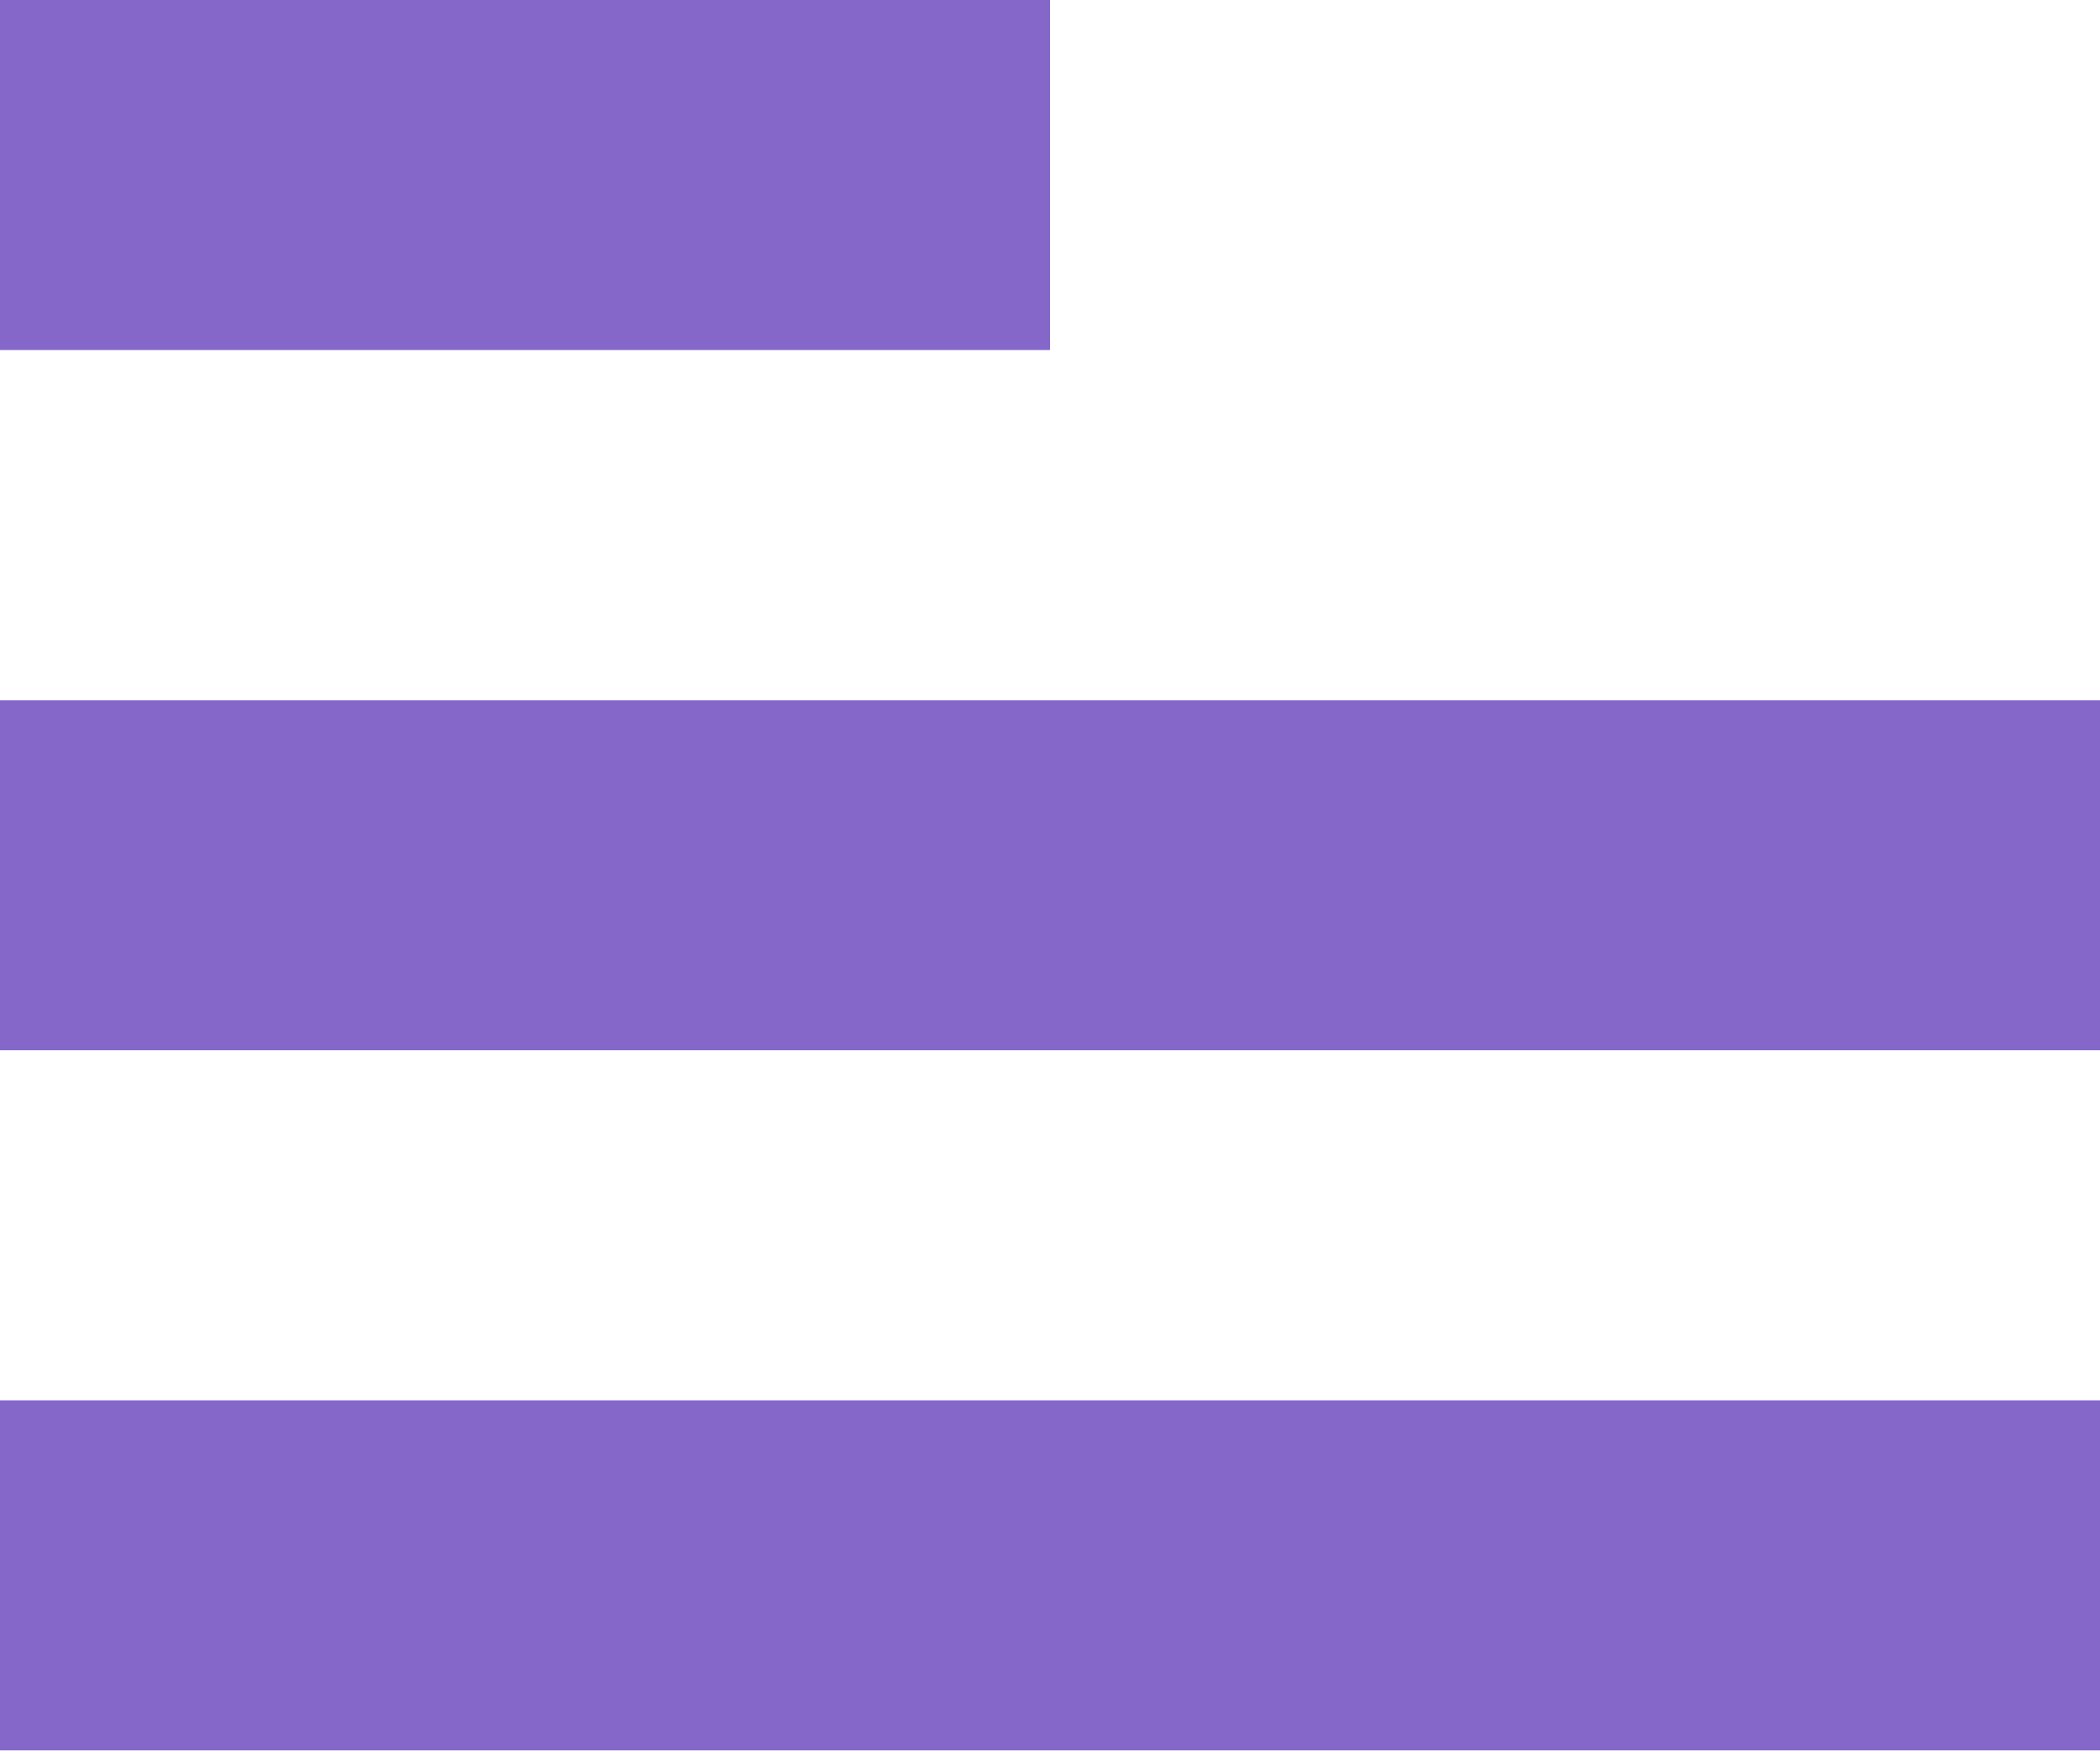
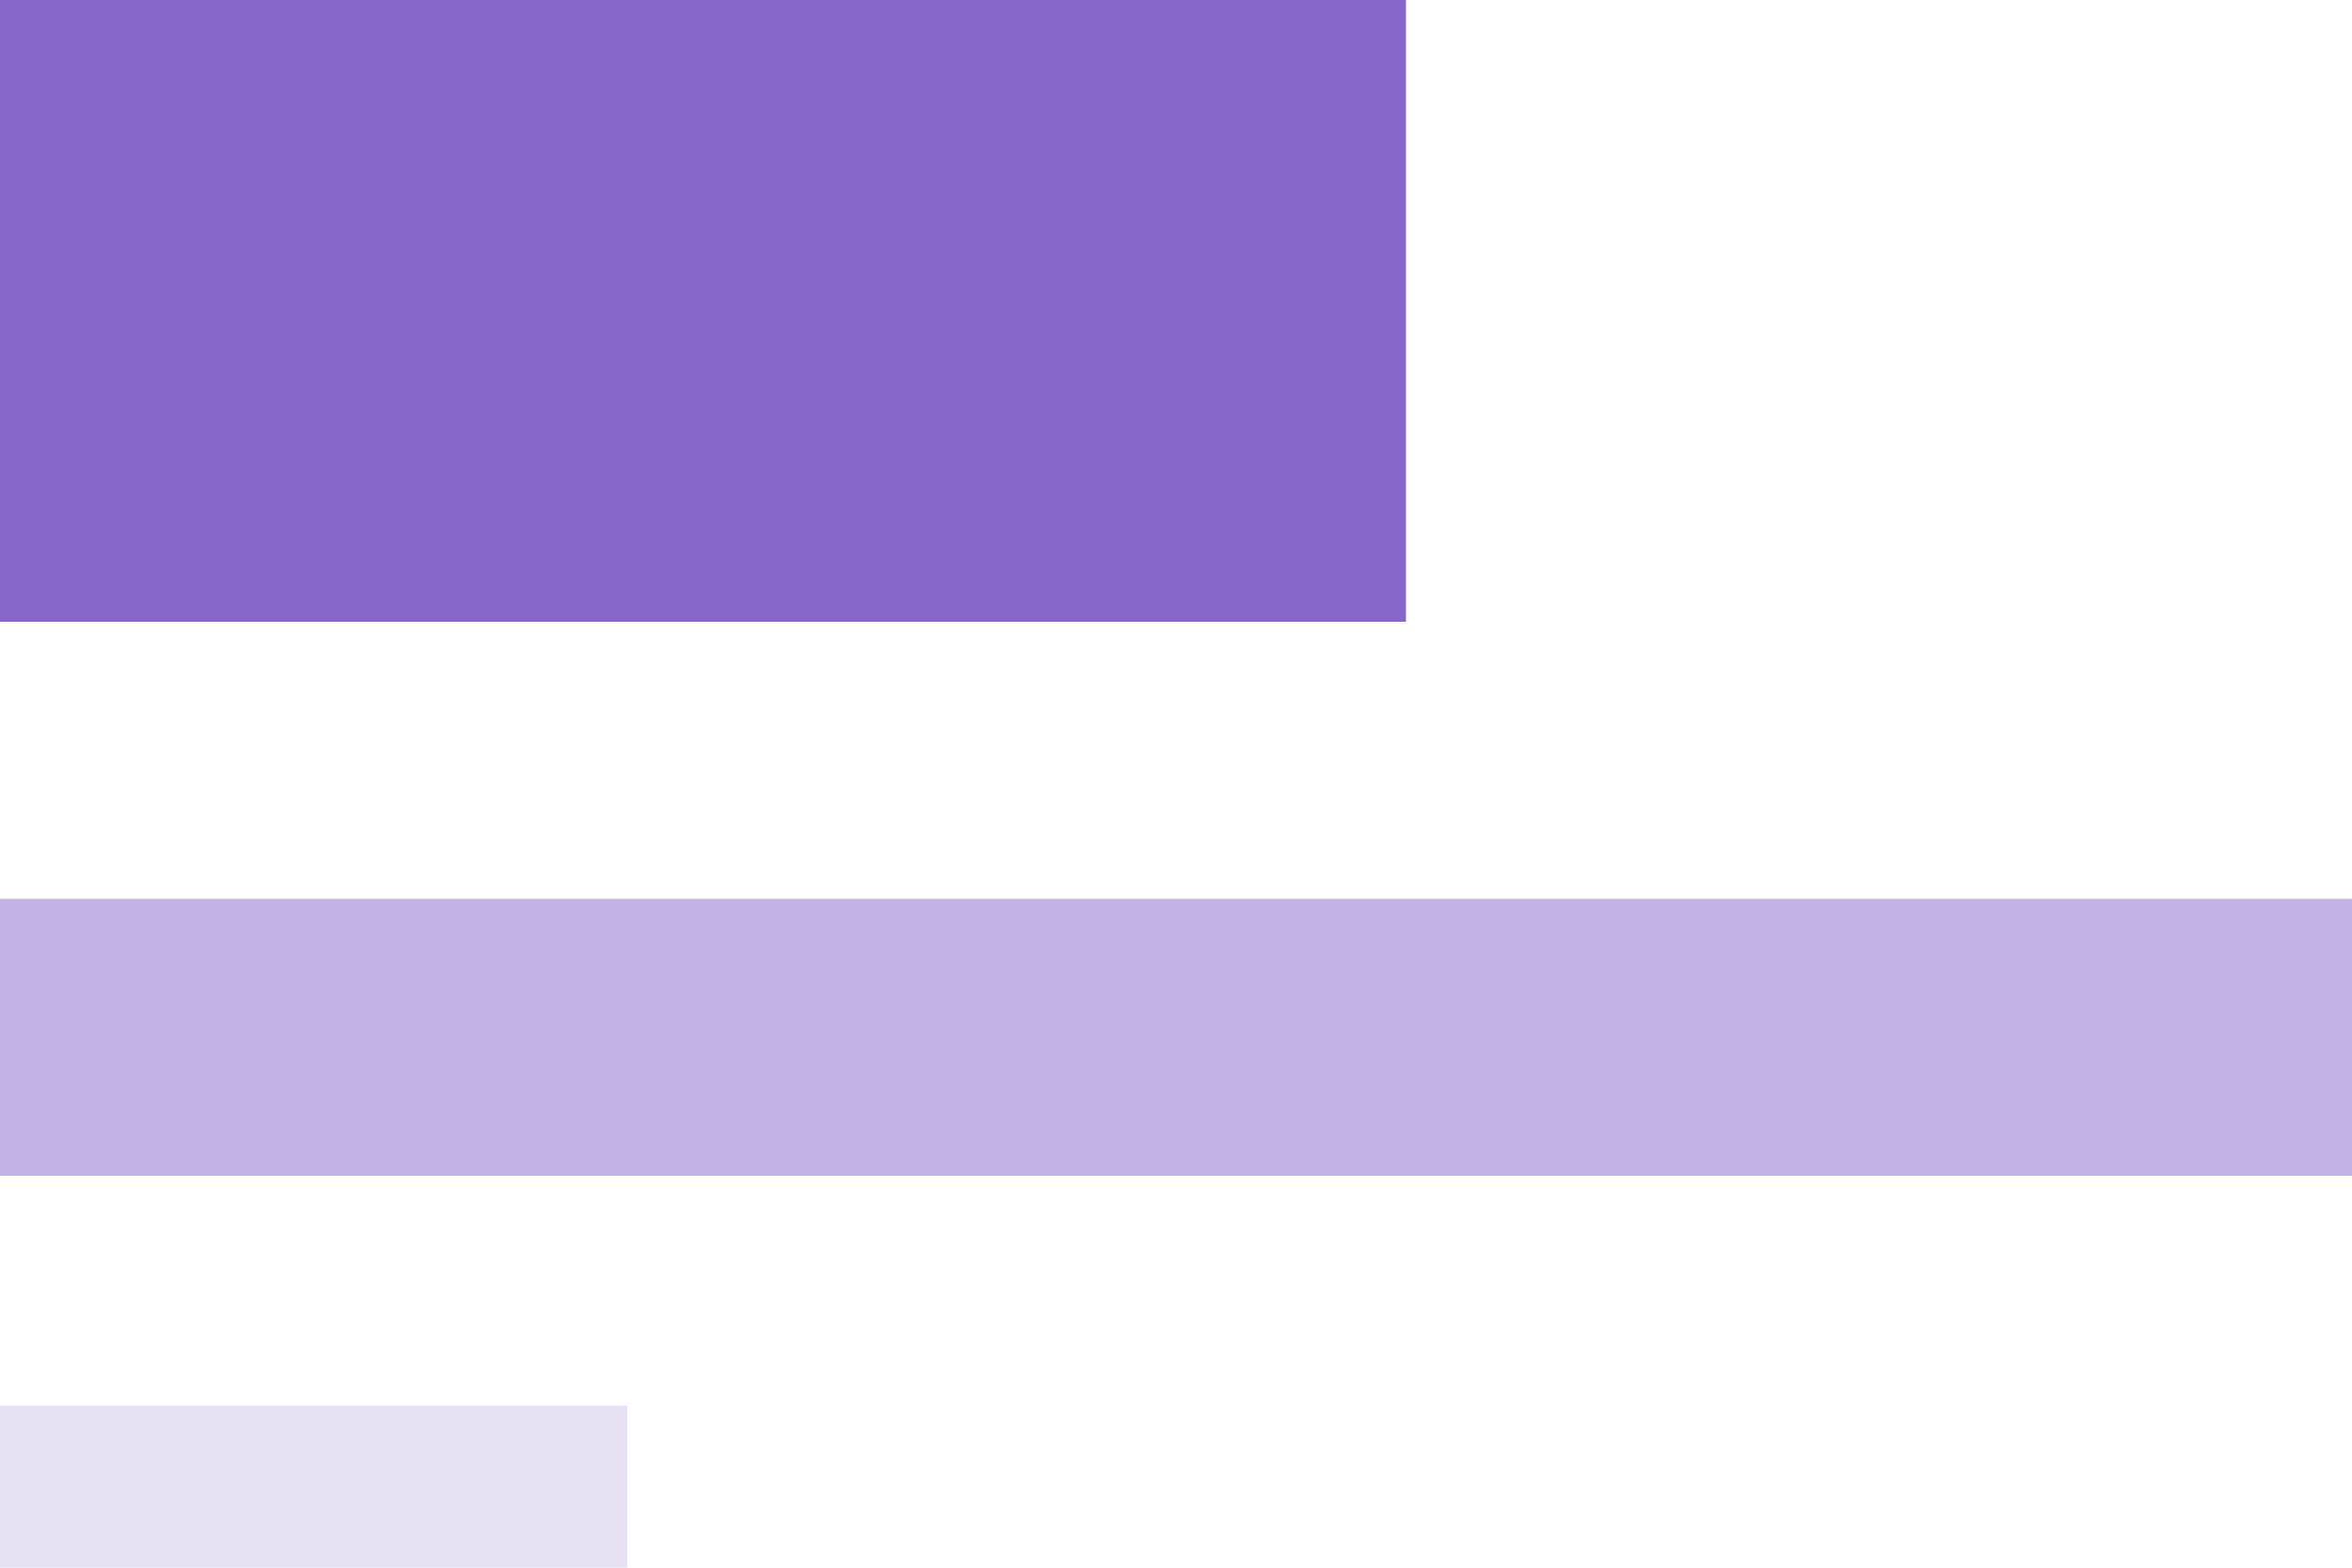
- <svg xmlns="http://www.w3.org/2000/svg" width="20.456" height="17.047" viewBox="0 0 20.456 17.047">
-   <g id="Group_31" data-name="Group 31" transform="translate(3.291 -4)">
-     <rect id="Rectangle_42" data-name="Rectangle 42" width="20.456" height="3.409" transform="translate(-3.291 10.819)" fill="#8567ca" />
-     <rect id="Rectangle_93" data-name="Rectangle 93" width="20.456" height="3.409" transform="translate(-3.291 17.637)" fill="#8567ca" />
-     <rect id="Rectangle_94" data-name="Rectangle 94" width="10.228" height="3.409" transform="translate(-3.291 4)" fill="#8567ca" />
+ <svg xmlns="http://www.w3.org/2000/svg" width="20.456" height="13.637" viewBox="0 0 20.456 13.637">
+   <g id="Group_31" data-name="Group 31" transform="translate(0)">
+     <rect id="Rectangle_42" data-name="Rectangle 42" width="20.456" height="2.409" transform="translate(0 7.819)" fill="#8567ca" opacity="0.5" />
+     <rect id="Rectangle_93" data-name="Rectangle 93" width="5.456" height="1.409" transform="translate(0 12.228)" fill="#8567ca" opacity="0.2" />
+     <rect id="Rectangle_94" data-name="Rectangle 94" width="12.228" height="5.409" fill="#8567ca" />
  </g>
</svg>
